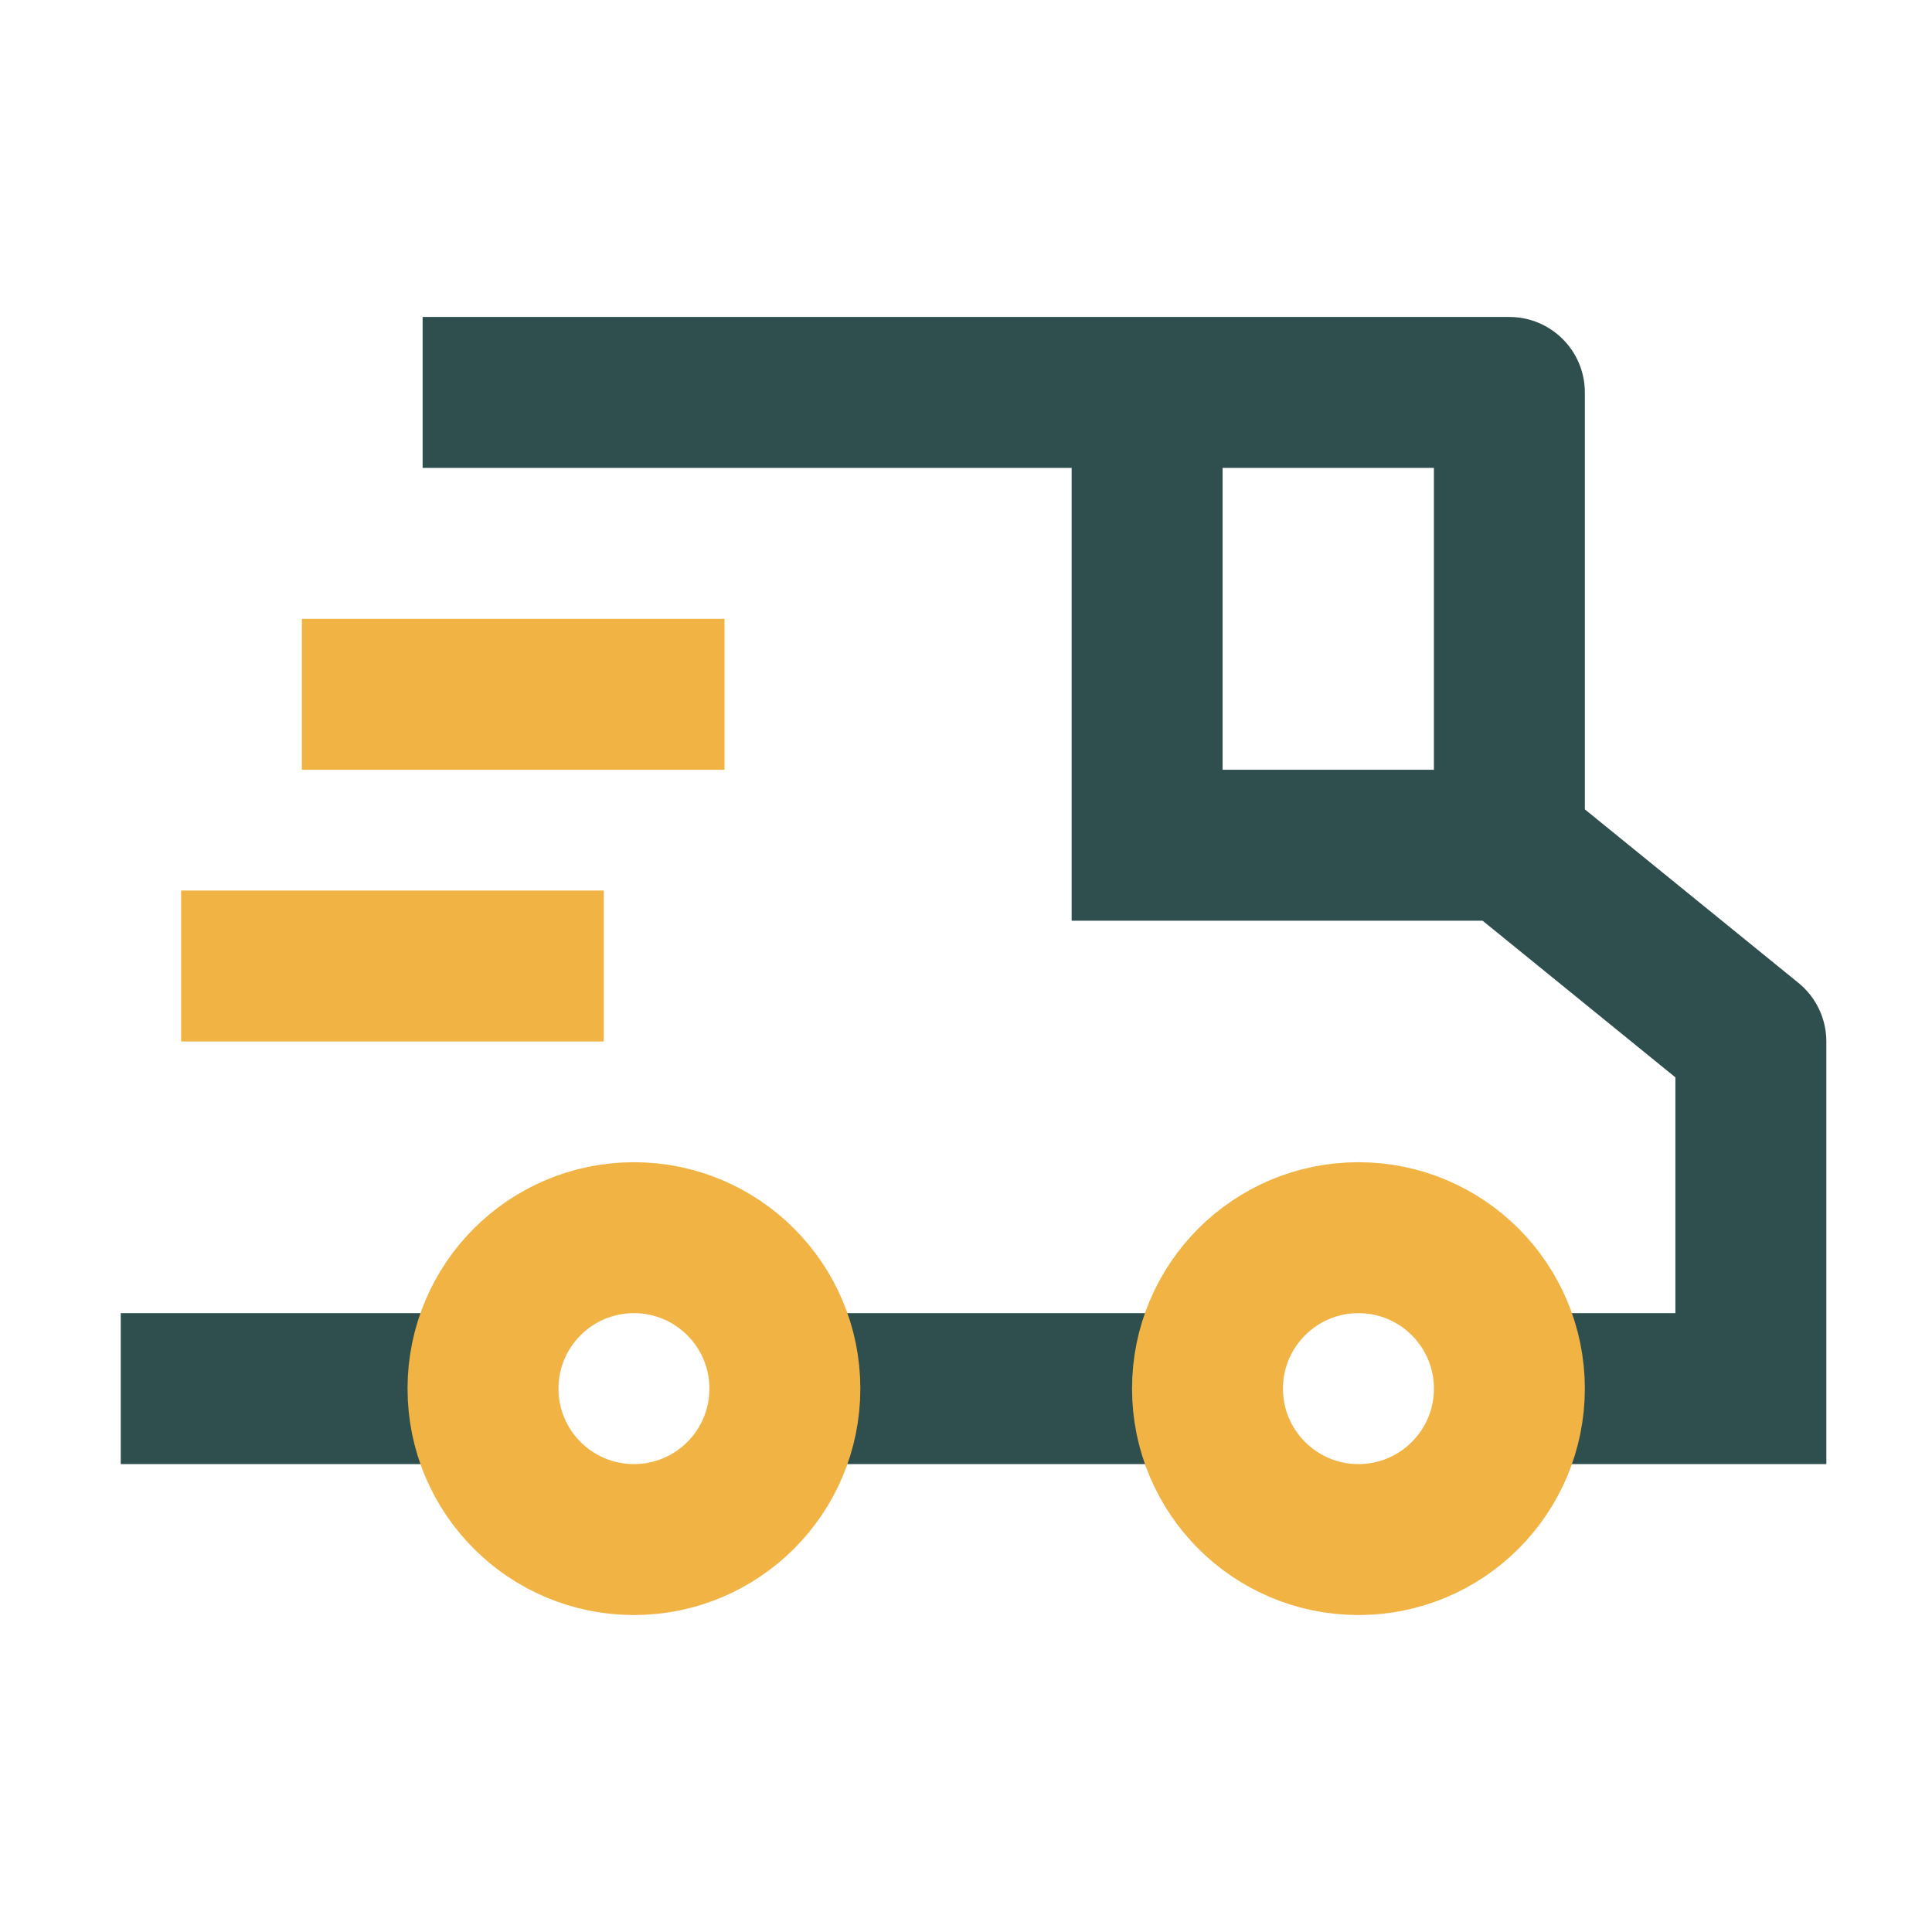
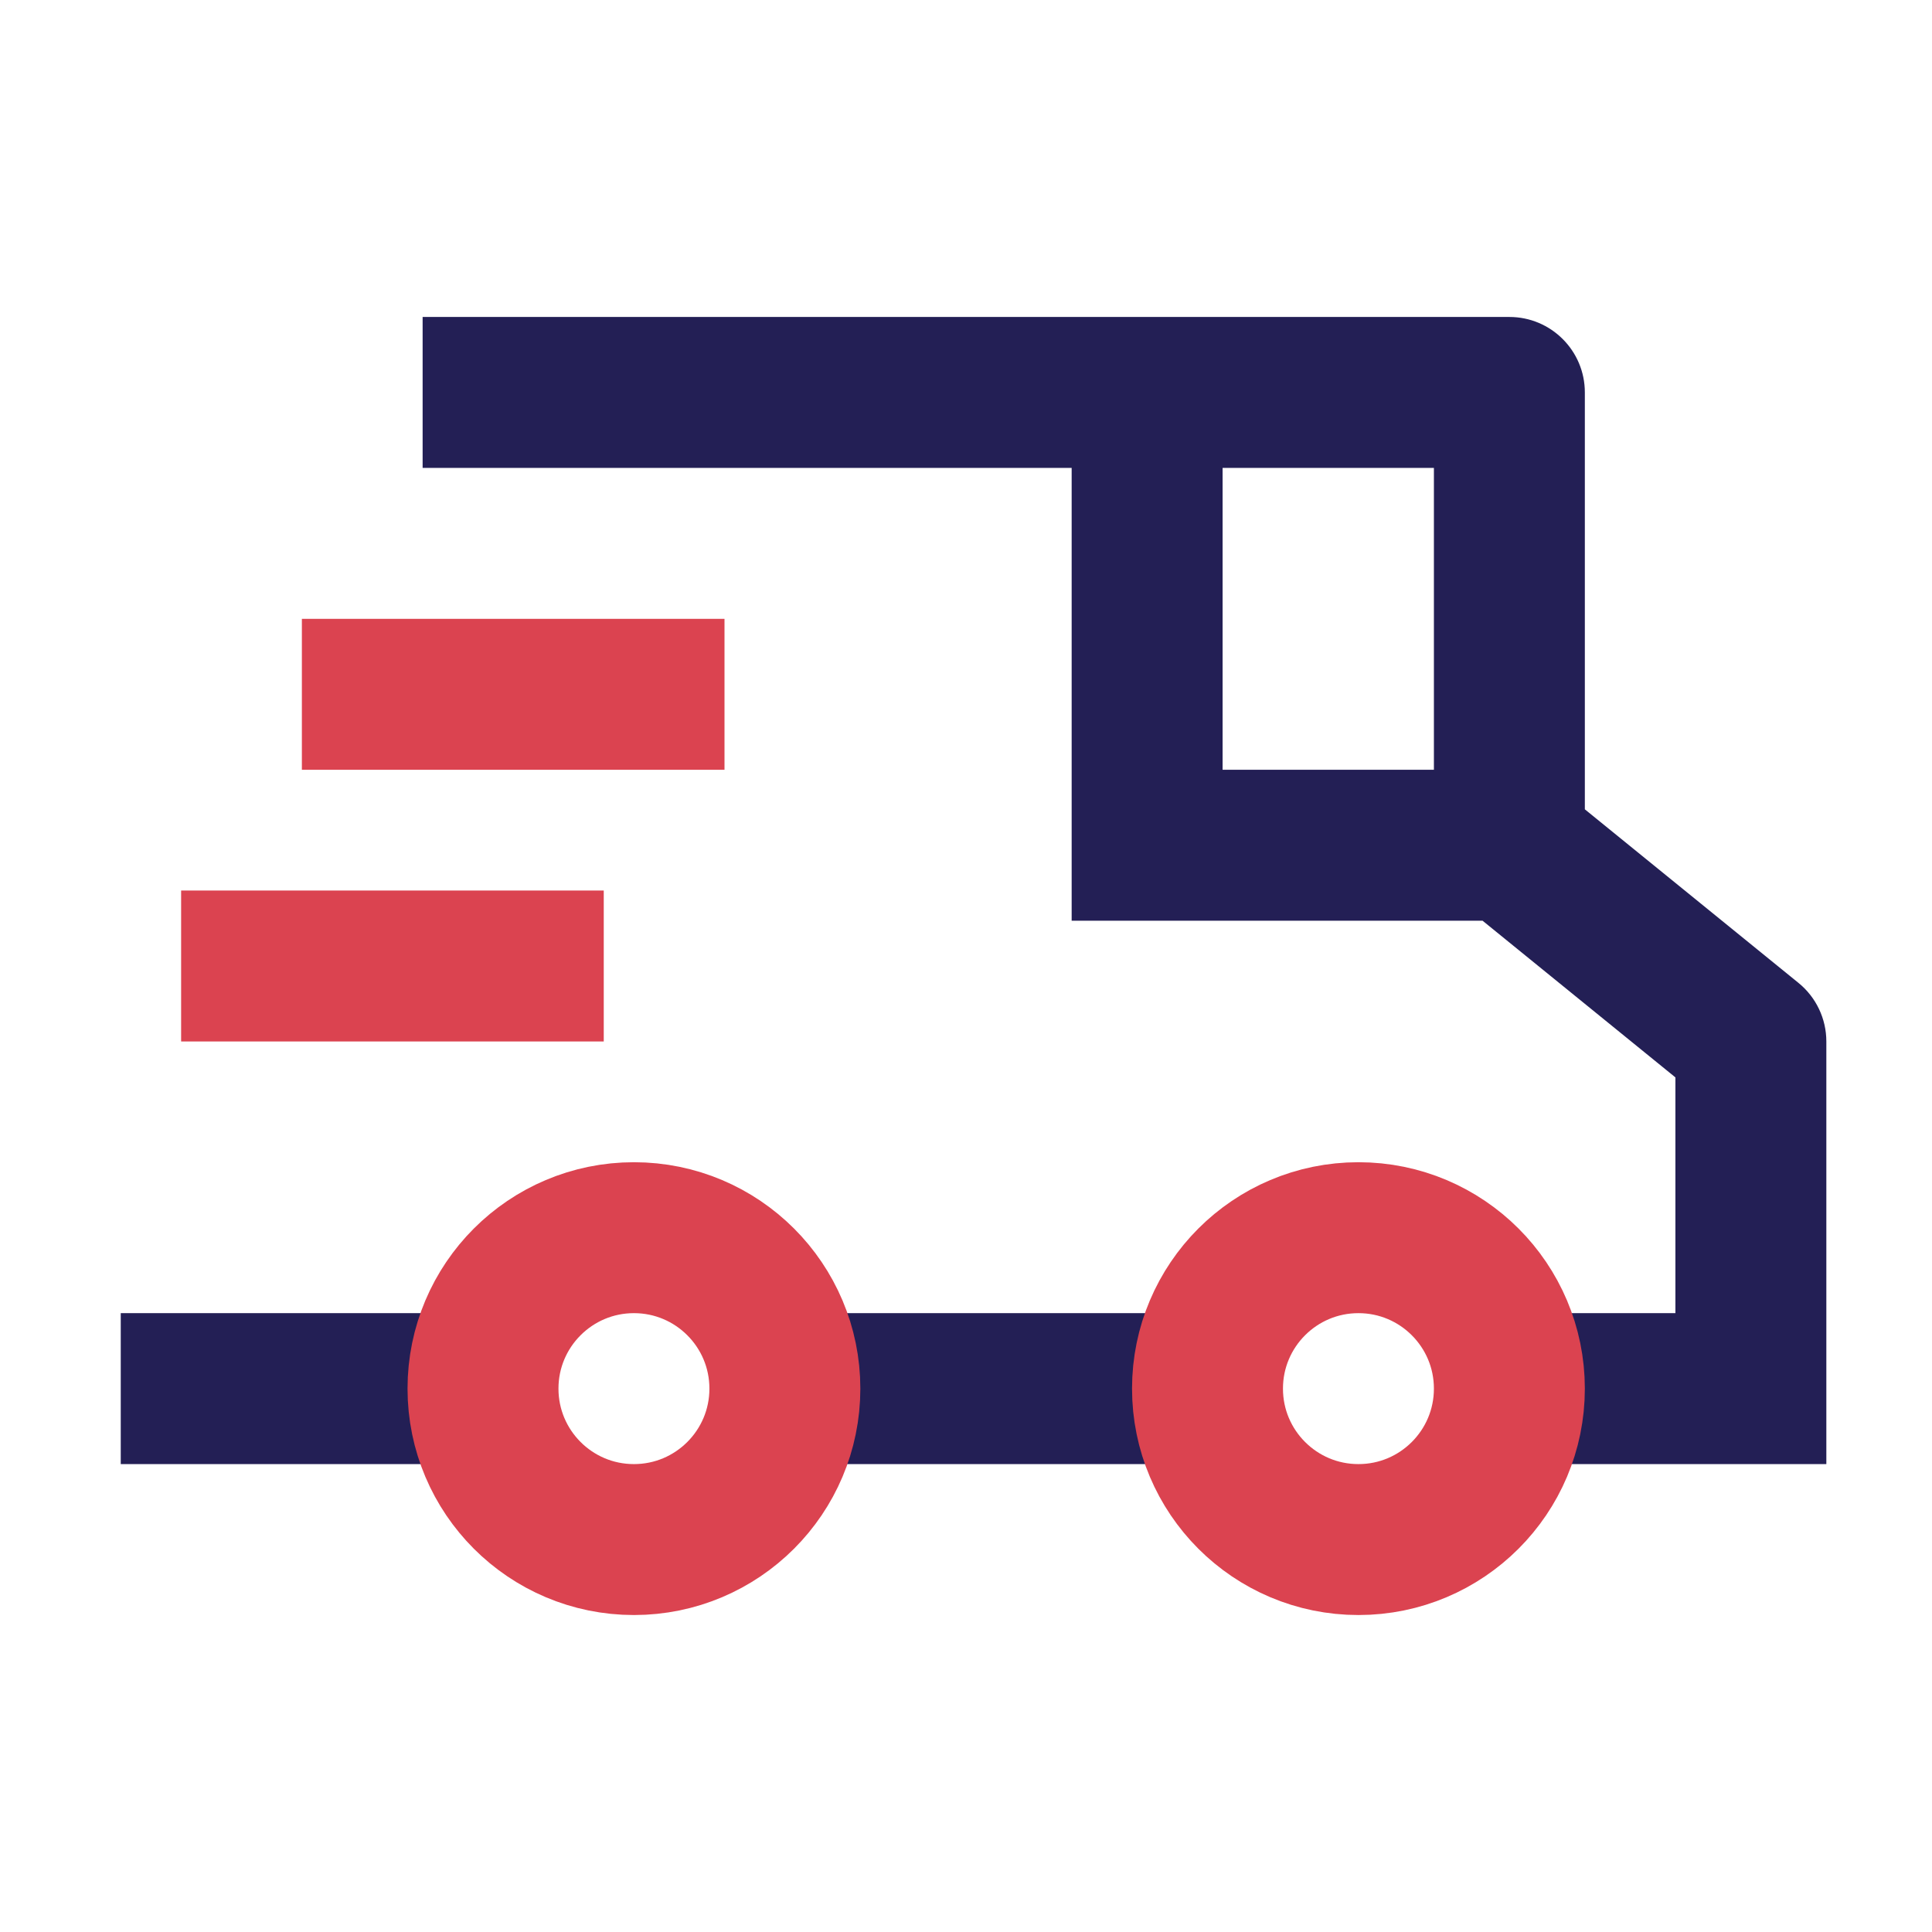
- <svg xmlns="http://www.w3.org/2000/svg" width="32" height="32" viewBox="0 0 32 32" fill="none">
-   <path d="M25 6.5H26.25C26.25 5.81 25.69 5.25 25 5.25V6.5ZM29 23V24.25H30.25V23H29ZM19 14H17.75V15.25H19V14ZM29 17.25H30.25C30.25 16.874 30.08 16.517 29.788 16.28L29 17.25ZM7 7.75H19V5.25H7V7.75ZM19 7.75H25V5.25H19V7.75ZM17.75 6.5V14H20.25V6.5H17.75ZM27.75 17.25V23H30.25V17.25H27.75ZM19 15.25H25V12.75H19V15.25ZM24.212 14.97L28.212 18.22L29.788 16.28L25.788 13.03L24.212 14.97ZM23.75 6.5V14H26.25V6.5H23.75ZM29 21.75H24V24.25H29V21.75ZM7.5 21.75H2V24.25H7.5V21.75ZM19.5 21.75H14.5V24.25H19.5V21.75ZM14.5 21.75H14V24.25H14.5V21.75Z" fill="#2F4F4F" />
-   <circle cx="22.5" cy="23" r="2.5" stroke="#F1B343" stroke-width="2.5" />
-   <circle cx="10.5" cy="23" r="2.5" stroke="#F1B343" stroke-width="2.5" />
-   <path d="M5 11.5L12 11.5" stroke="#F1B343" stroke-width="2.5" />
-   <path d="M3 16L10 16" stroke="#F1B343" stroke-width="2.5" />
+ <svg xmlns="http://www.w3.org/2000/svg" width="64" height="64" viewBox="0 0 64 64" fill="none">
+   <path d="M50 13H52.5C52.5 11.619 51.381 10.5 50 10.5V13ZM58 46V48.5H60.5V46H58ZM38 28H35.5V30.5H38V28ZM58 34.5H60.5C60.5 33.747 60.161 33.034 59.577 32.56L58 34.5ZM14 15.5H38V10.5H14V15.5ZM38 15.5H50V10.5H38V15.5ZM35.5 13V28H40.5V13H35.5ZM55.5 34.5V46H60.5V34.5H55.5ZM38 30.5H50V25.5H38V30.5ZM48.423 29.94L56.423 36.44L59.577 32.56L51.577 26.06L48.423 29.94ZM47.5 13V28H52.5V13H47.5ZM58 43.5H48V48.5H58V43.5ZM15 43.5H4V48.5H15V43.5ZM39 43.5H29V48.5H39V43.5ZM29 43.5H28V48.5H29V43.5Z" fill="#231F55" />
+   <circle cx="45" cy="46" r="5" stroke="#DB4350" stroke-width="5" />
+   <circle cx="21" cy="46" r="5" stroke="#DB4350" stroke-width="5" />
+   <path d="M10 23L24 23" stroke="#DB4350" stroke-width="5" />
+   <path d="M6 32L20 32" stroke="#DB4350" stroke-width="5" />
</svg>
